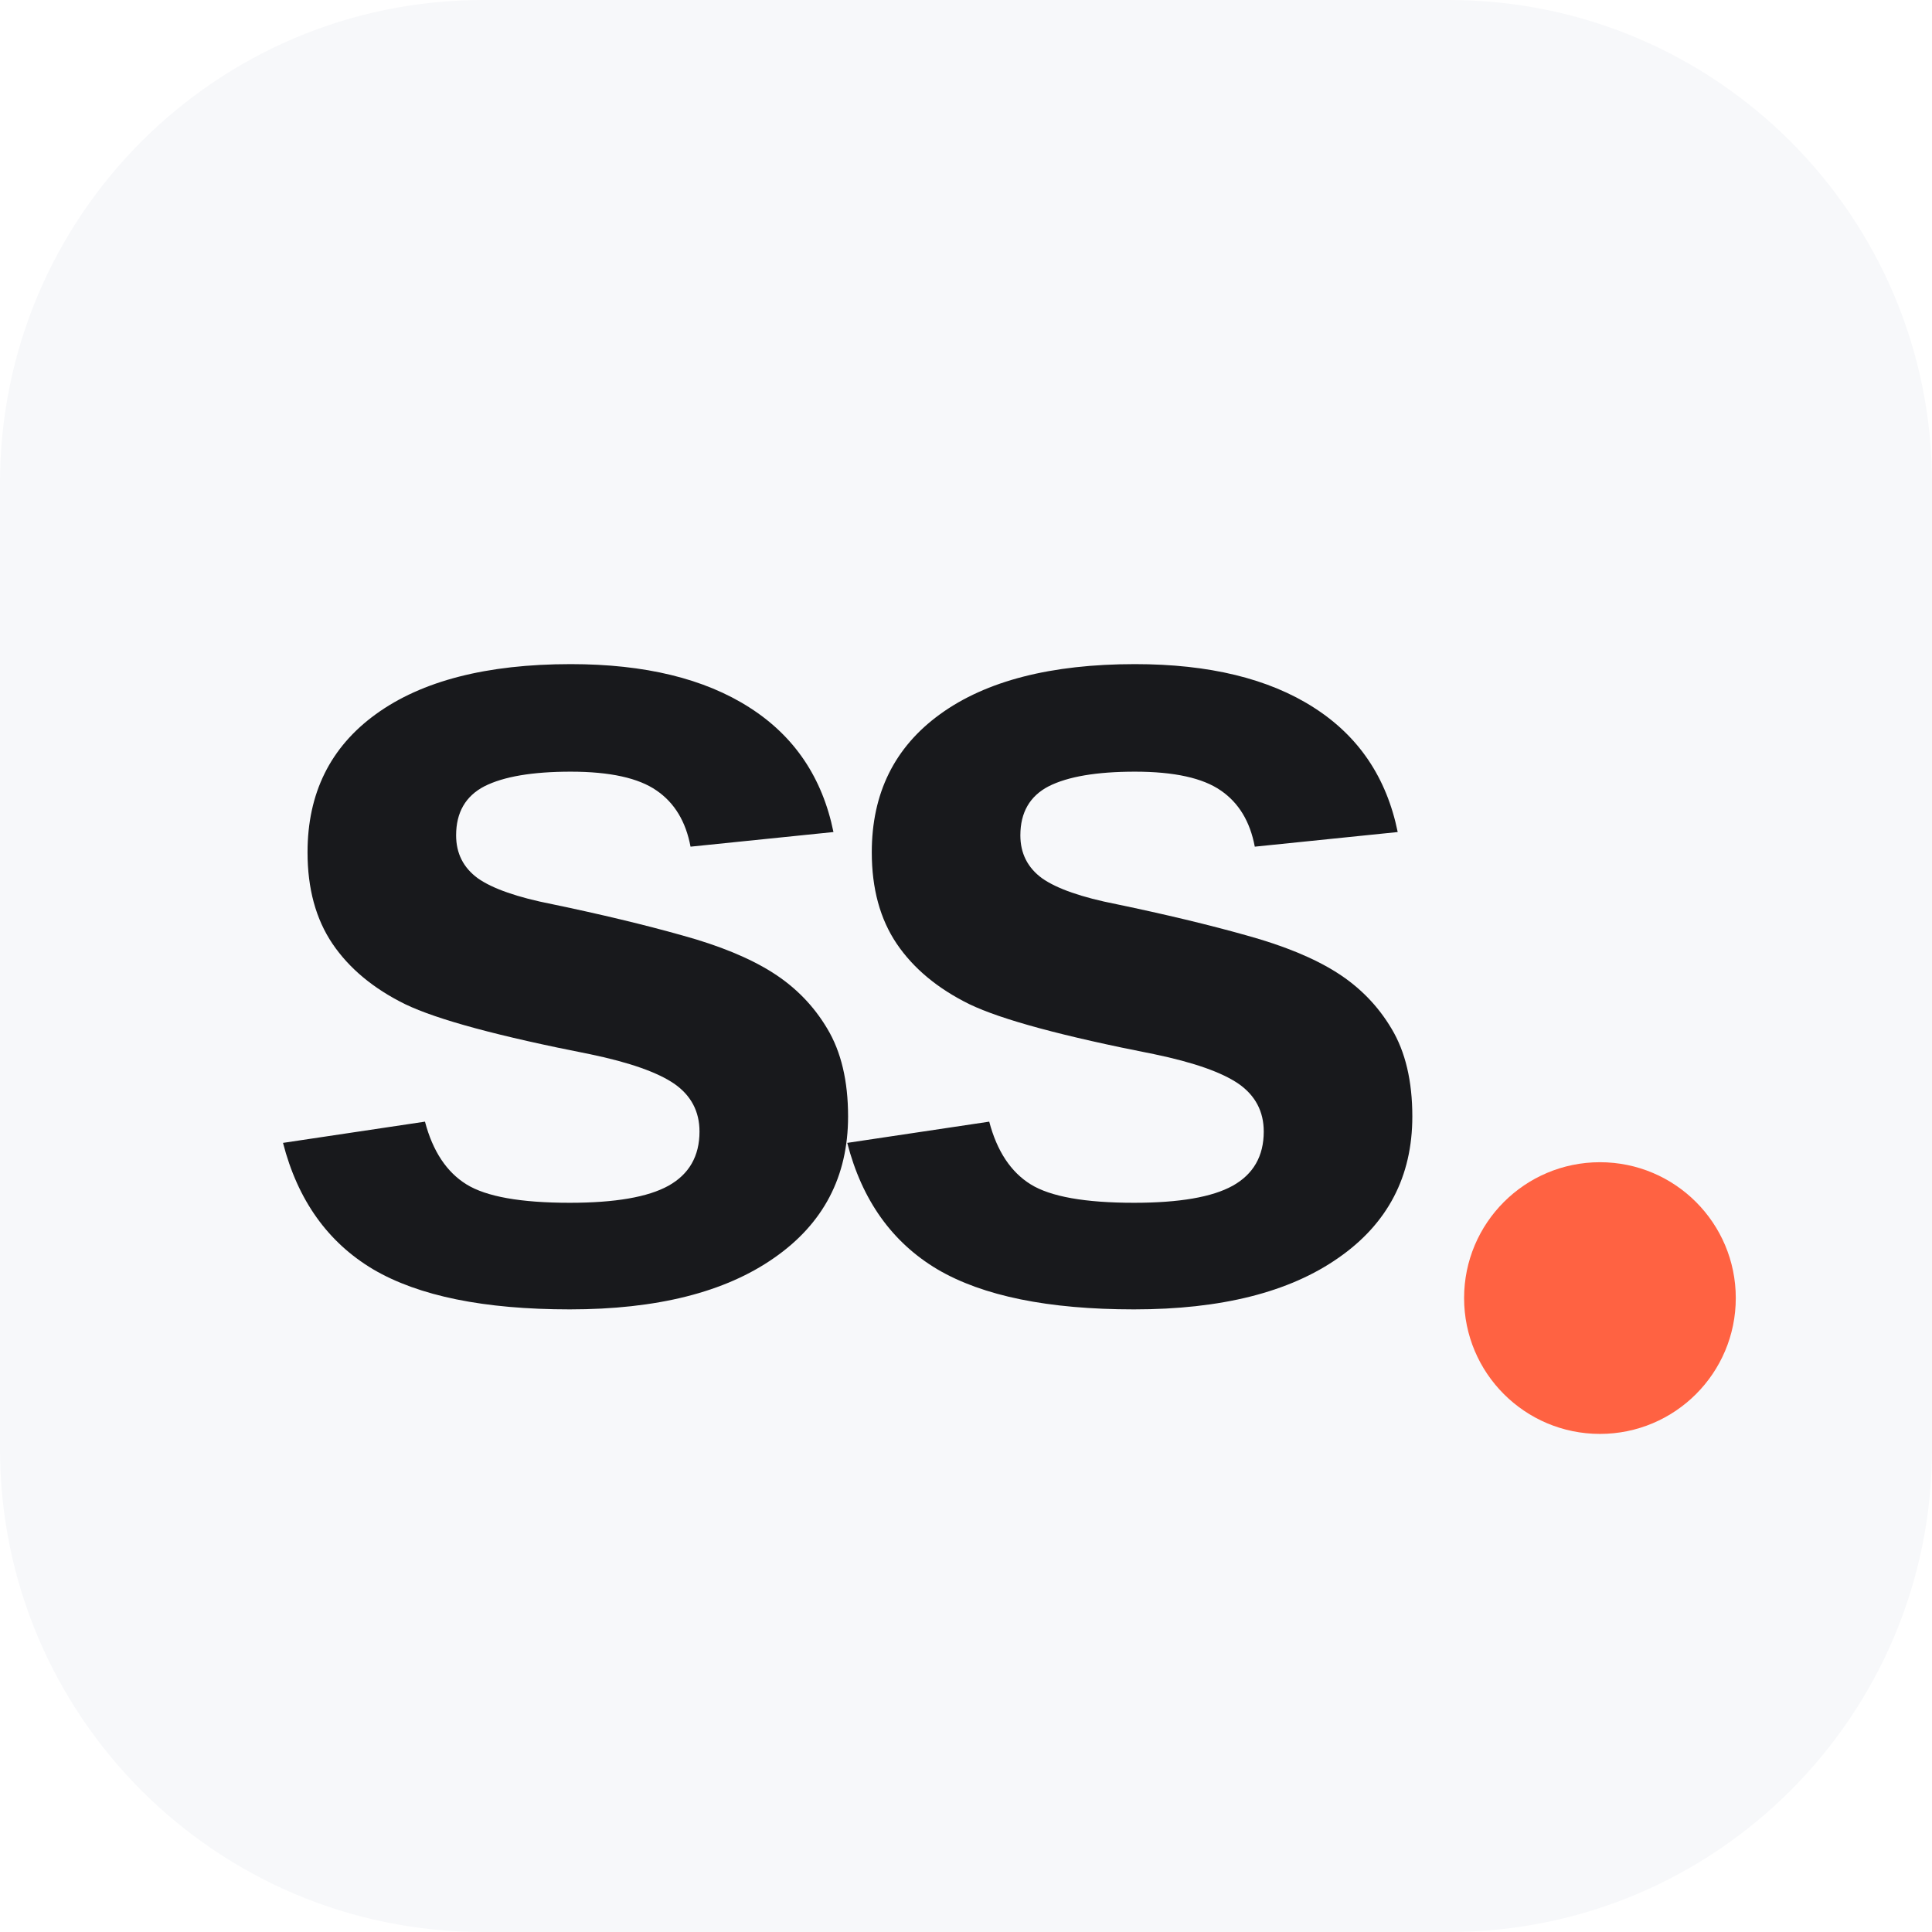
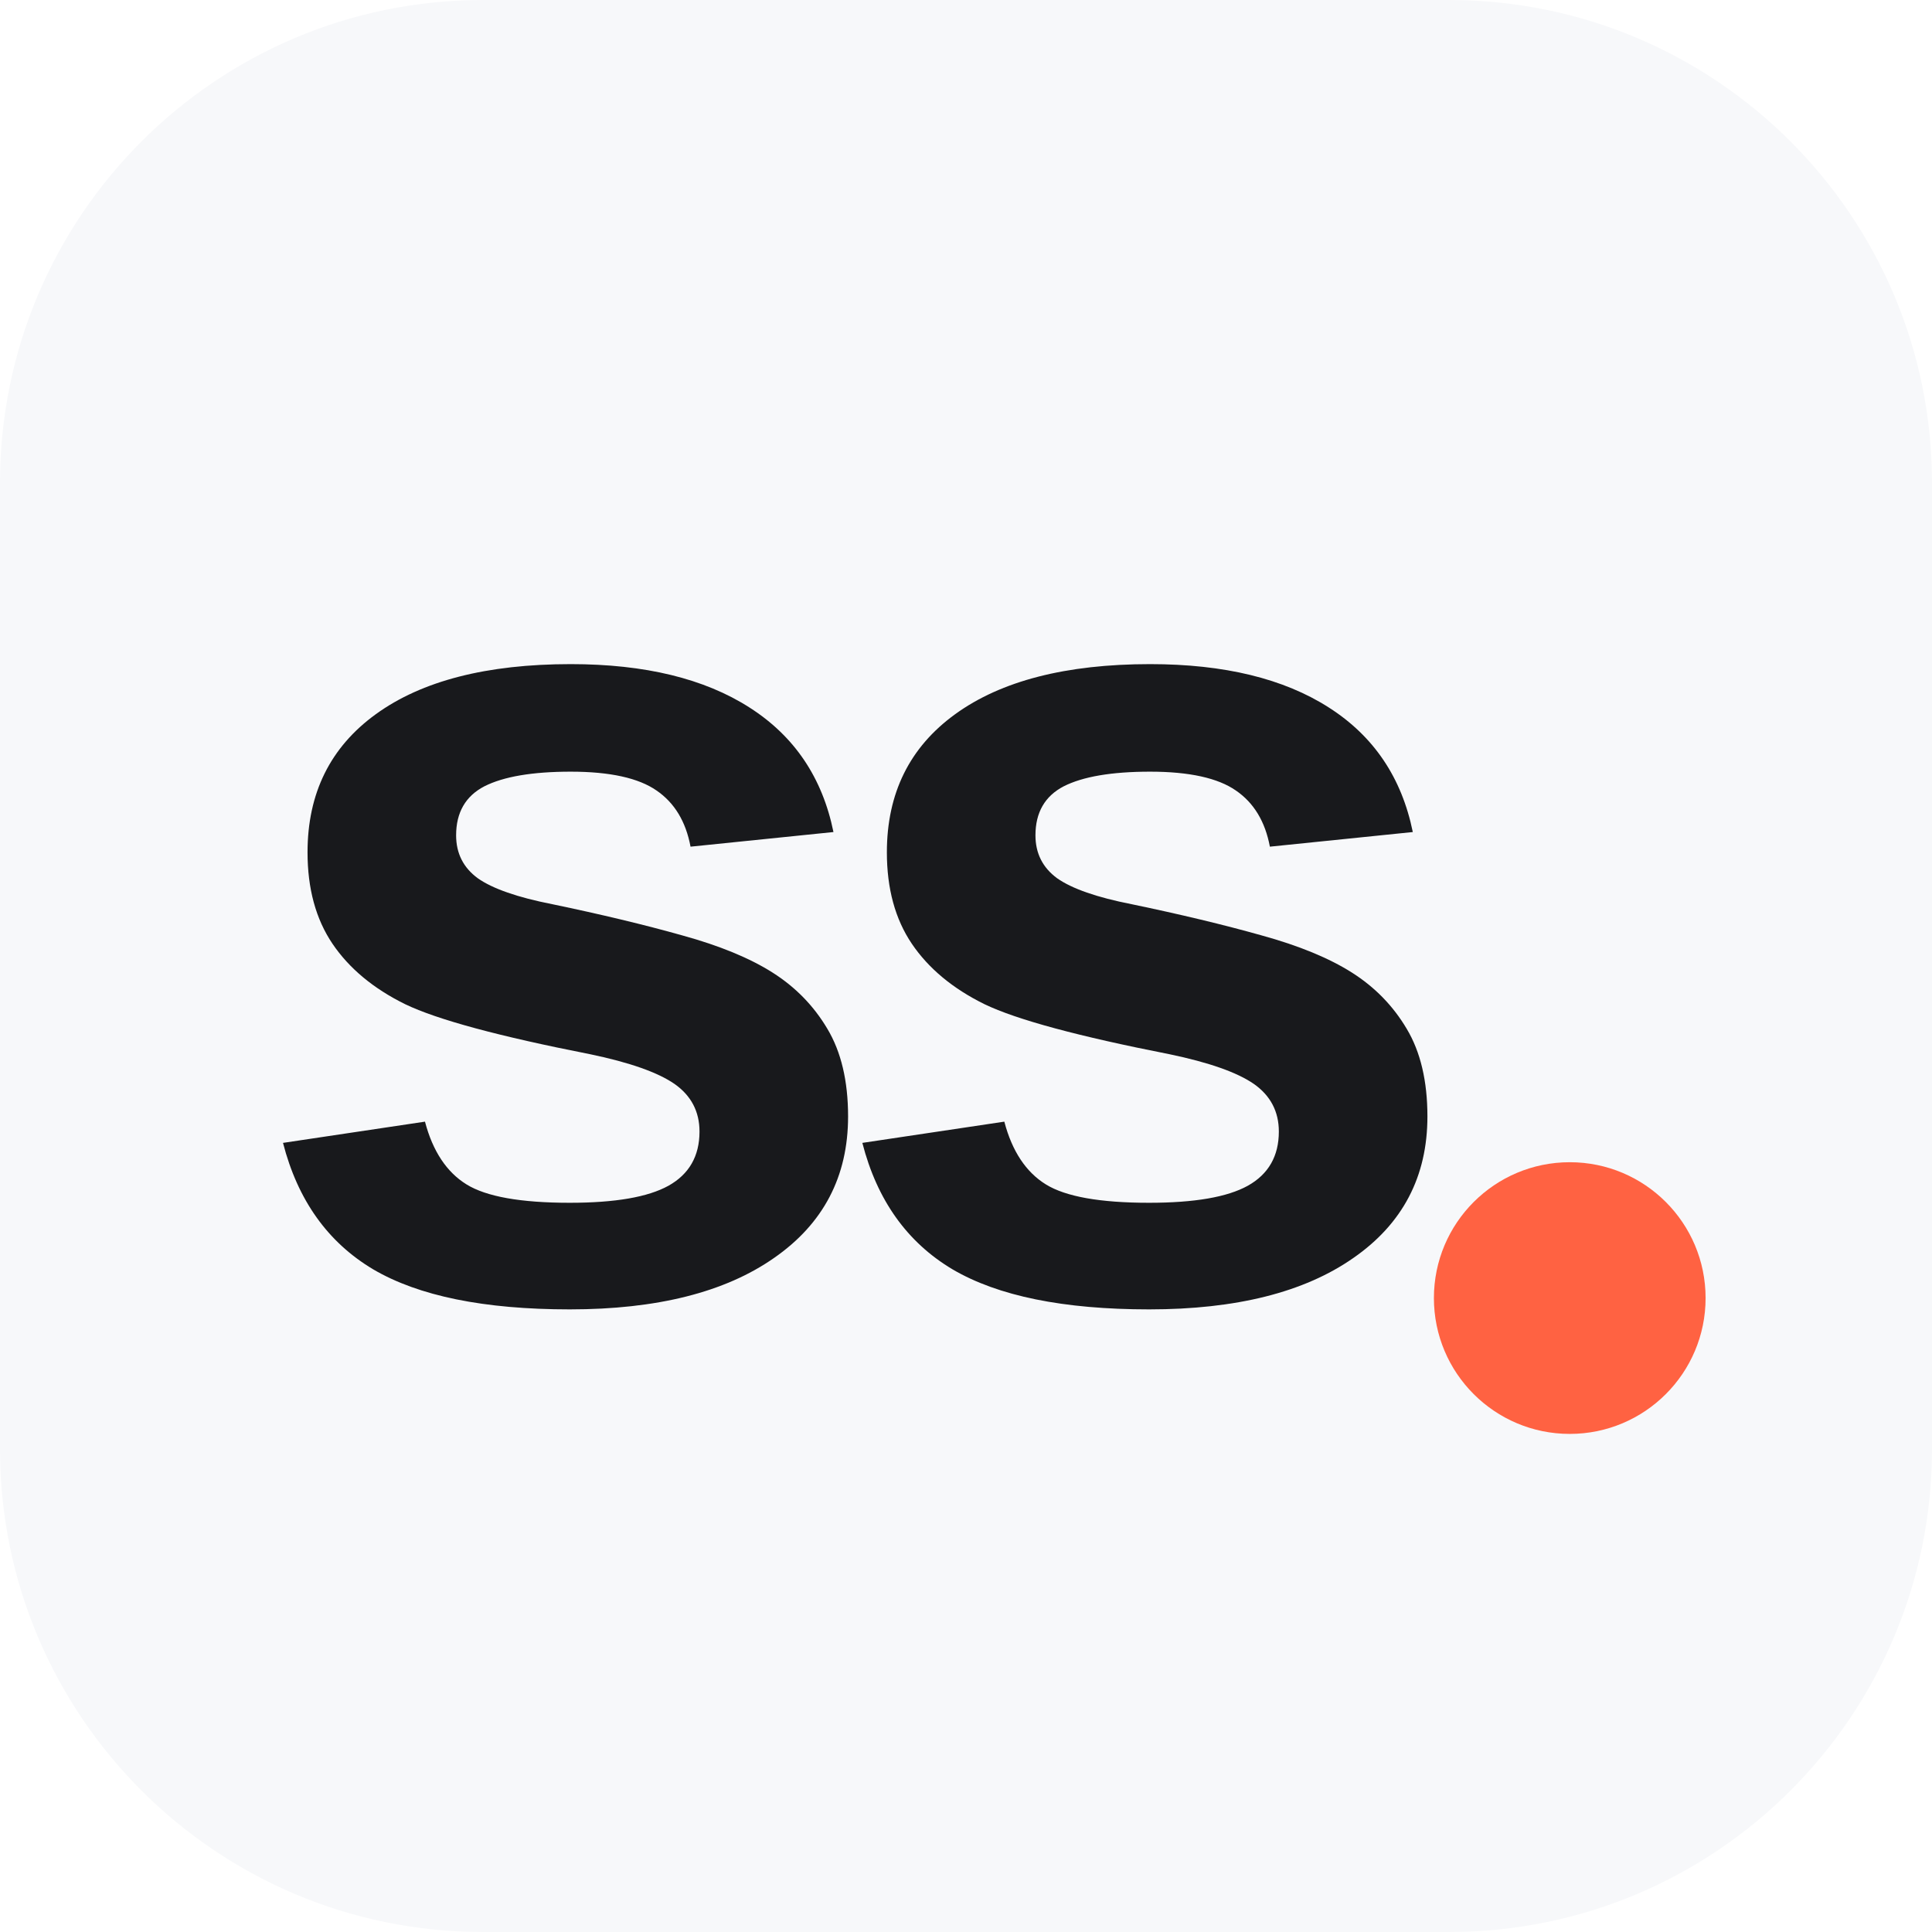
<svg xmlns="http://www.w3.org/2000/svg" viewBox="0 0 64 64">
  <rect width="64" height="64" rx="16" fill="#F7F8FA" />
-   <text x="8" y="43" fill="#18191C" font-family="Arial, Helvetica, sans-serif" font-size="39" font-weight="700" letter-spacing="-3">ss</text>
-   <circle cx="53" cy="43" r="4.5" fill="#FF6242" />
+   <text x="8" y="43" fill="#18191C" font-family="'DM Sans', Arial, Helvetica, sans-serif" font-size="39" font-weight="600" letter-spacing="-2.5">ss</text>
+   <circle cx="52" cy="43" r="4.5" fill="#FF6242" />
</svg>
